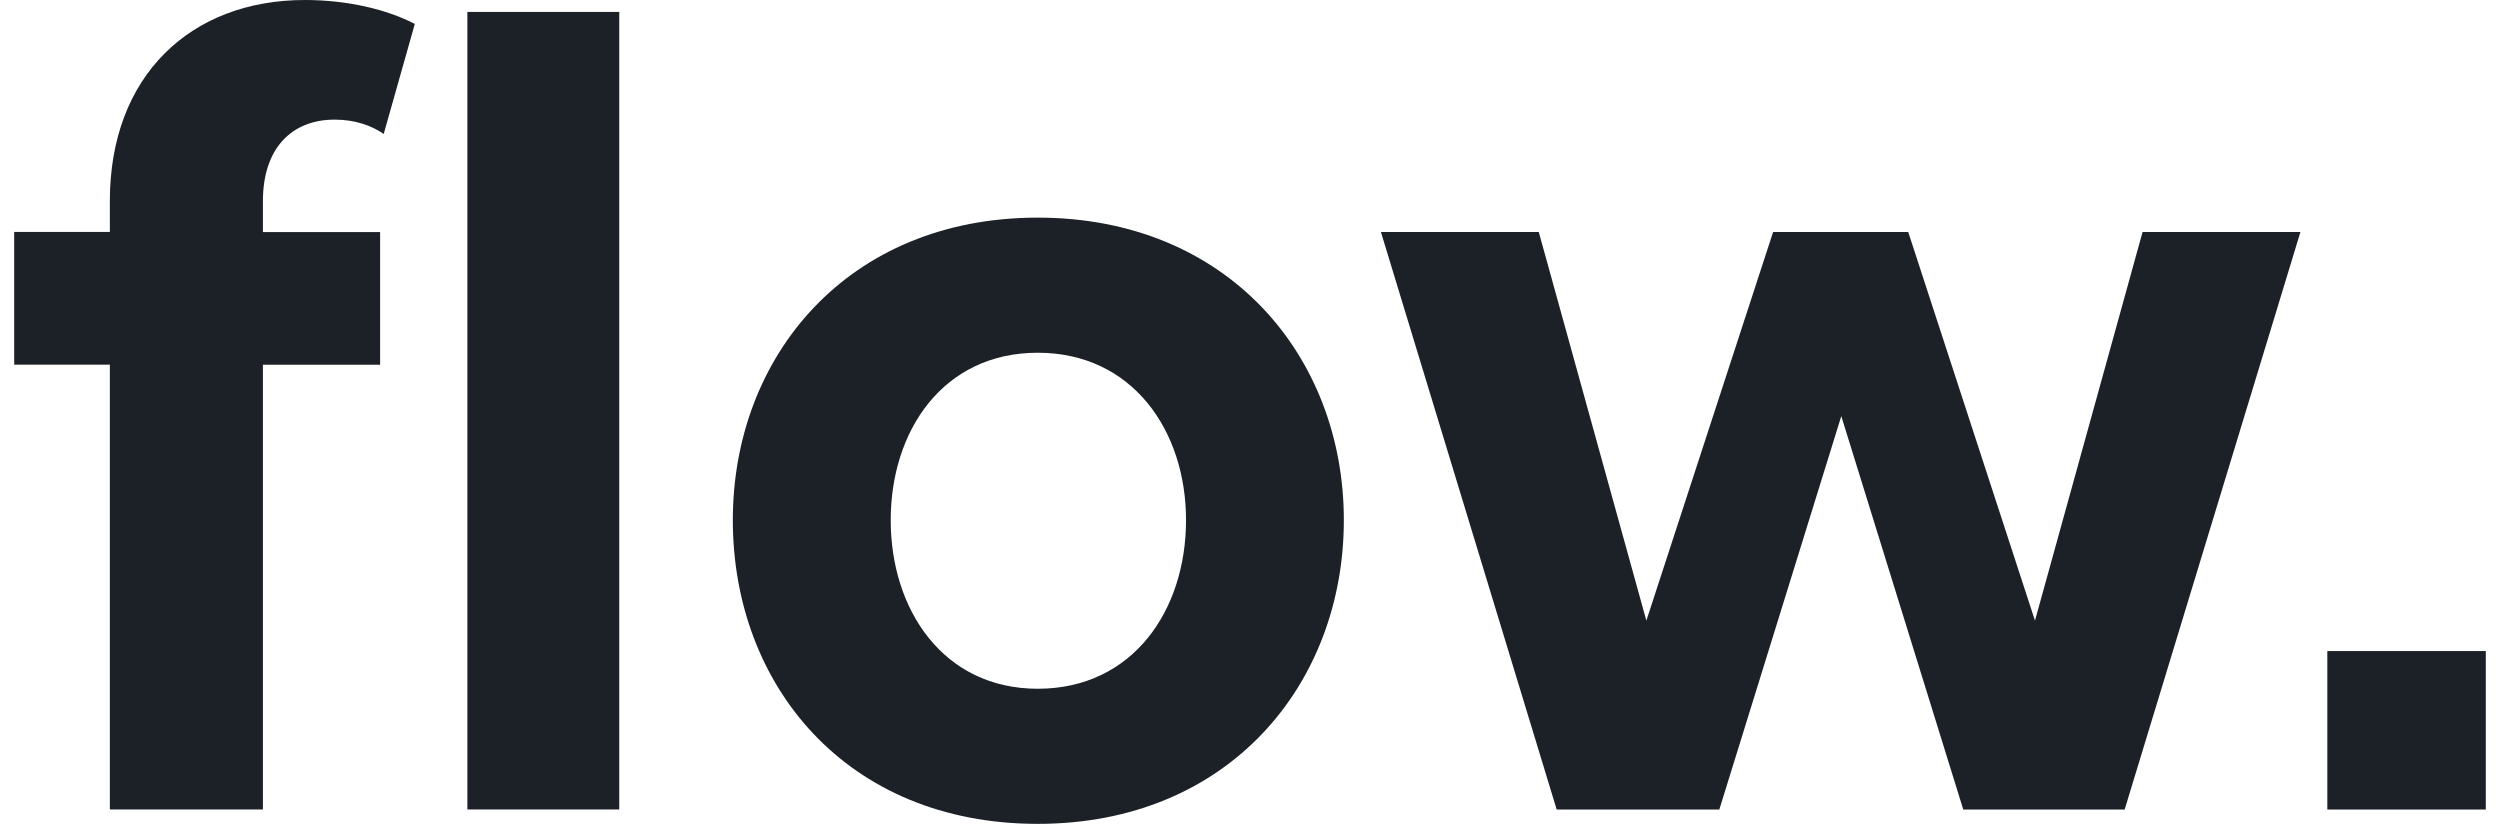
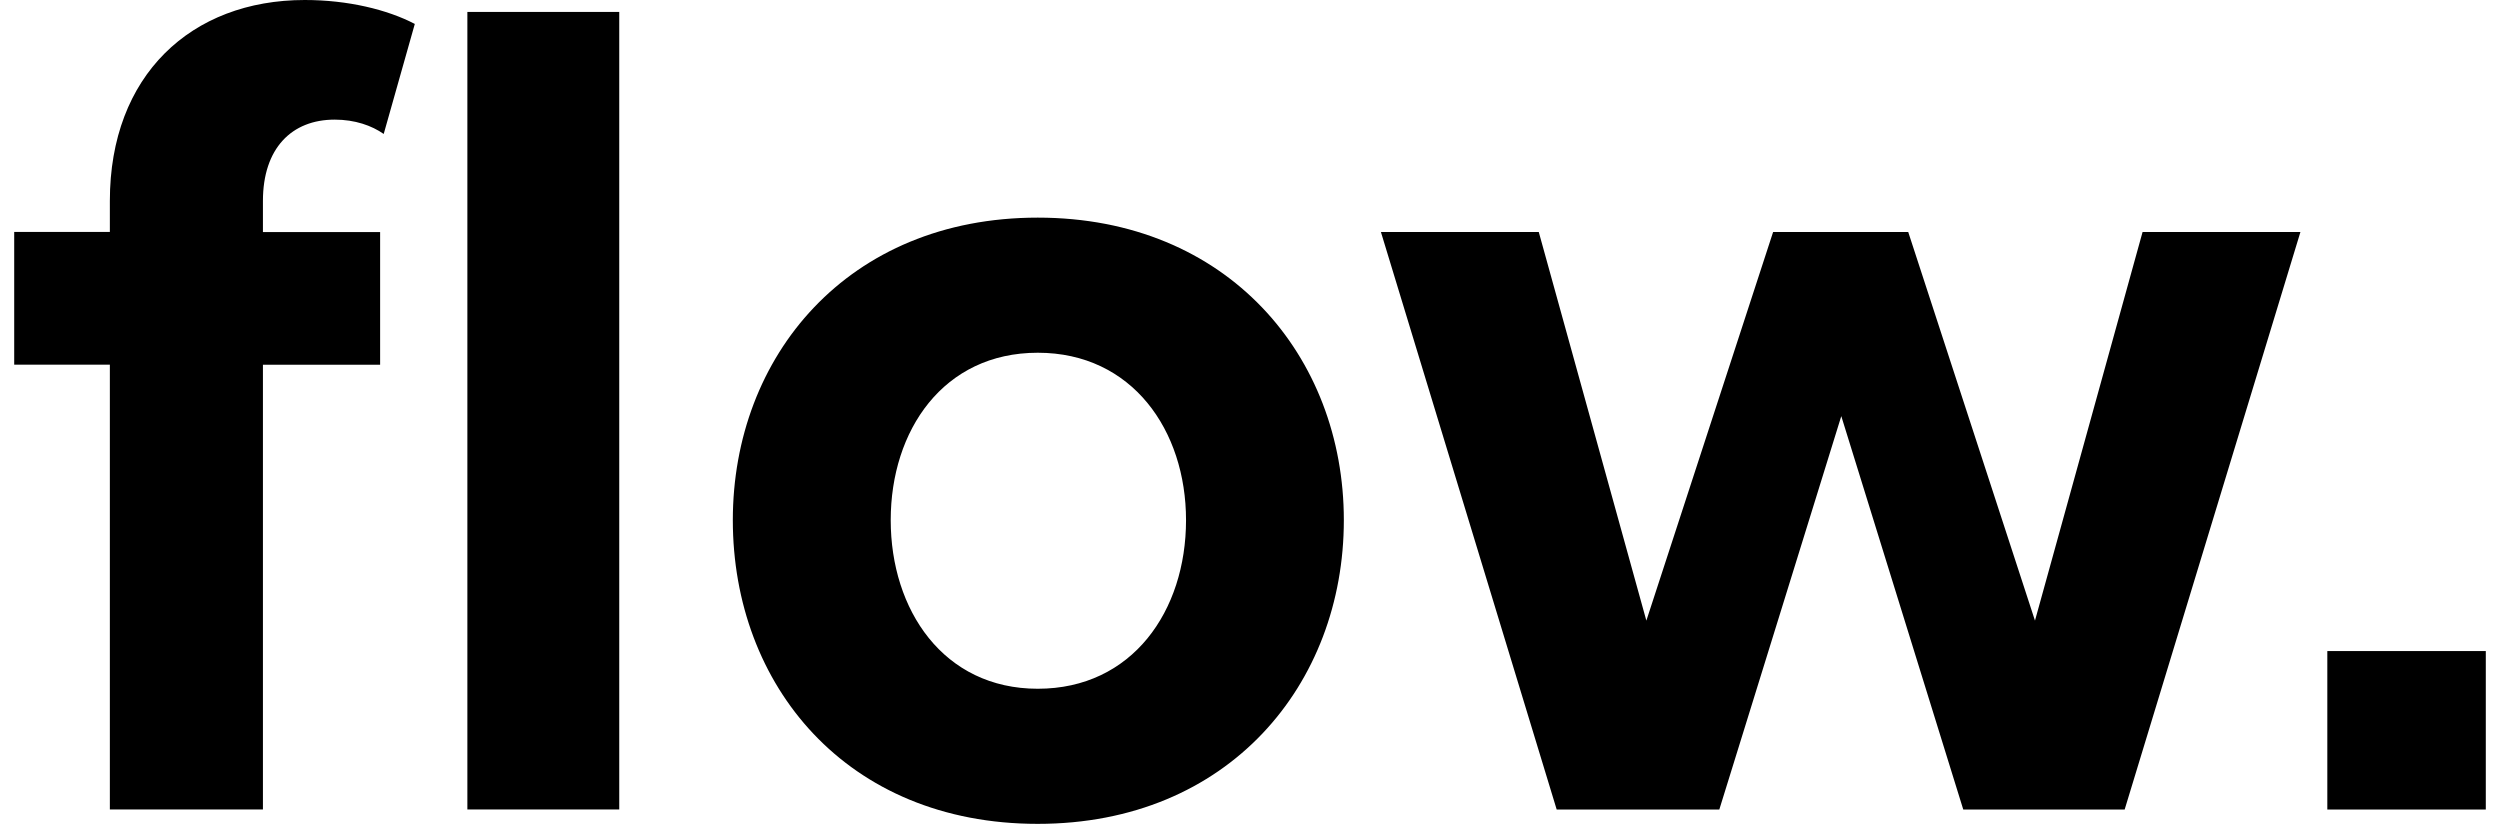
- <svg xmlns="http://www.w3.org/2000/svg" width="88px" height="29px" viewBox="0 0 600 200">
-   <defs>
-     <style>
-       .cls-1 {
-         fill: #1c2128;
-         stroke-width: 0px;
-       }
-     </style>
-   </defs>
+ <svg xmlns="http://www.w3.org/2000/svg" fill="currentColor" width="88px" height="29px" viewBox="0 0 600 200">
  <g>
    <g>
-       <path class="cls-1" d="M60.38,88.53v107.98H23.22v-107.98H0v-32.22h23.22v-7.55C23.22,18.29,42.96,0,70.54,0c10.45,0,20.03,2.32,26.71,5.81l-7.55,26.71c-2.9-2.03-6.97-3.48-11.9-3.48-10.45,0-17.42,6.97-17.42,19.74v7.55h28.45v32.22h-28.45ZM110.01,196.52V2.9h36.87v193.61h-36.87Z" />
-       <path class="cls-1" d="M174.45,126.27c0-39.77,27.87-73.44,74.02-73.44s74.31,33.67,74.31,73.44-27.87,73.73-74.31,73.73-74.02-33.67-74.02-73.73ZM284.47,126.27c0-21.77-13.06-40.64-35.99-40.64s-35.7,18.87-35.7,40.64,12.77,40.93,35.7,40.93,35.99-18.87,35.99-40.93Z" />
-       <path class="cls-1" d="M473.15,196.52l-29.61-95.5-29.61,95.5h-39.48l-42.67-140.2h38.32l26.12,94.34,30.77-94.34h32.8l30.77,94.34,26.12-94.34h38.32l-42.67,140.2h-39.19Z" />
-       <rect class="cls-1" x="561.53" y="158.05" width="38.47" height="38.47" />
+       <path d="M60.38,88.53v107.98H23.22v-107.98H0v-32.22h23.22v-7.55C23.22,18.29,42.96,0,70.54,0c10.45,0,20.03,2.32,26.71,5.81l-7.55,26.71c-2.9-2.03-6.97-3.48-11.9-3.48-10.45,0-17.42,6.97-17.42,19.74v7.55h28.45v32.22h-28.45ZM110.01,196.52V2.9h36.87v193.61h-36.87Z" />
+       <path d="M174.45,126.27c0-39.77,27.87-73.44,74.02-73.44s74.31,33.67,74.31,73.44-27.87,73.73-74.31,73.73-74.02-33.67-74.02-73.73ZM284.47,126.27c0-21.77-13.06-40.64-35.99-40.64s-35.7,18.87-35.7,40.64,12.77,40.93,35.7,40.93,35.99-18.87,35.99-40.93Z" />
+       <path d="M473.15,196.52l-29.61-95.5-29.61,95.5h-39.48l-42.67-140.2h38.32l26.12,94.34,30.77-94.34h32.8l30.77,94.34,26.12-94.34h38.32l-42.67,140.2h-39.19Z" />
+       <rect x="561.53" y="158.05" width="38.47" height="38.47" />
    </g>
  </g>
</svg>
